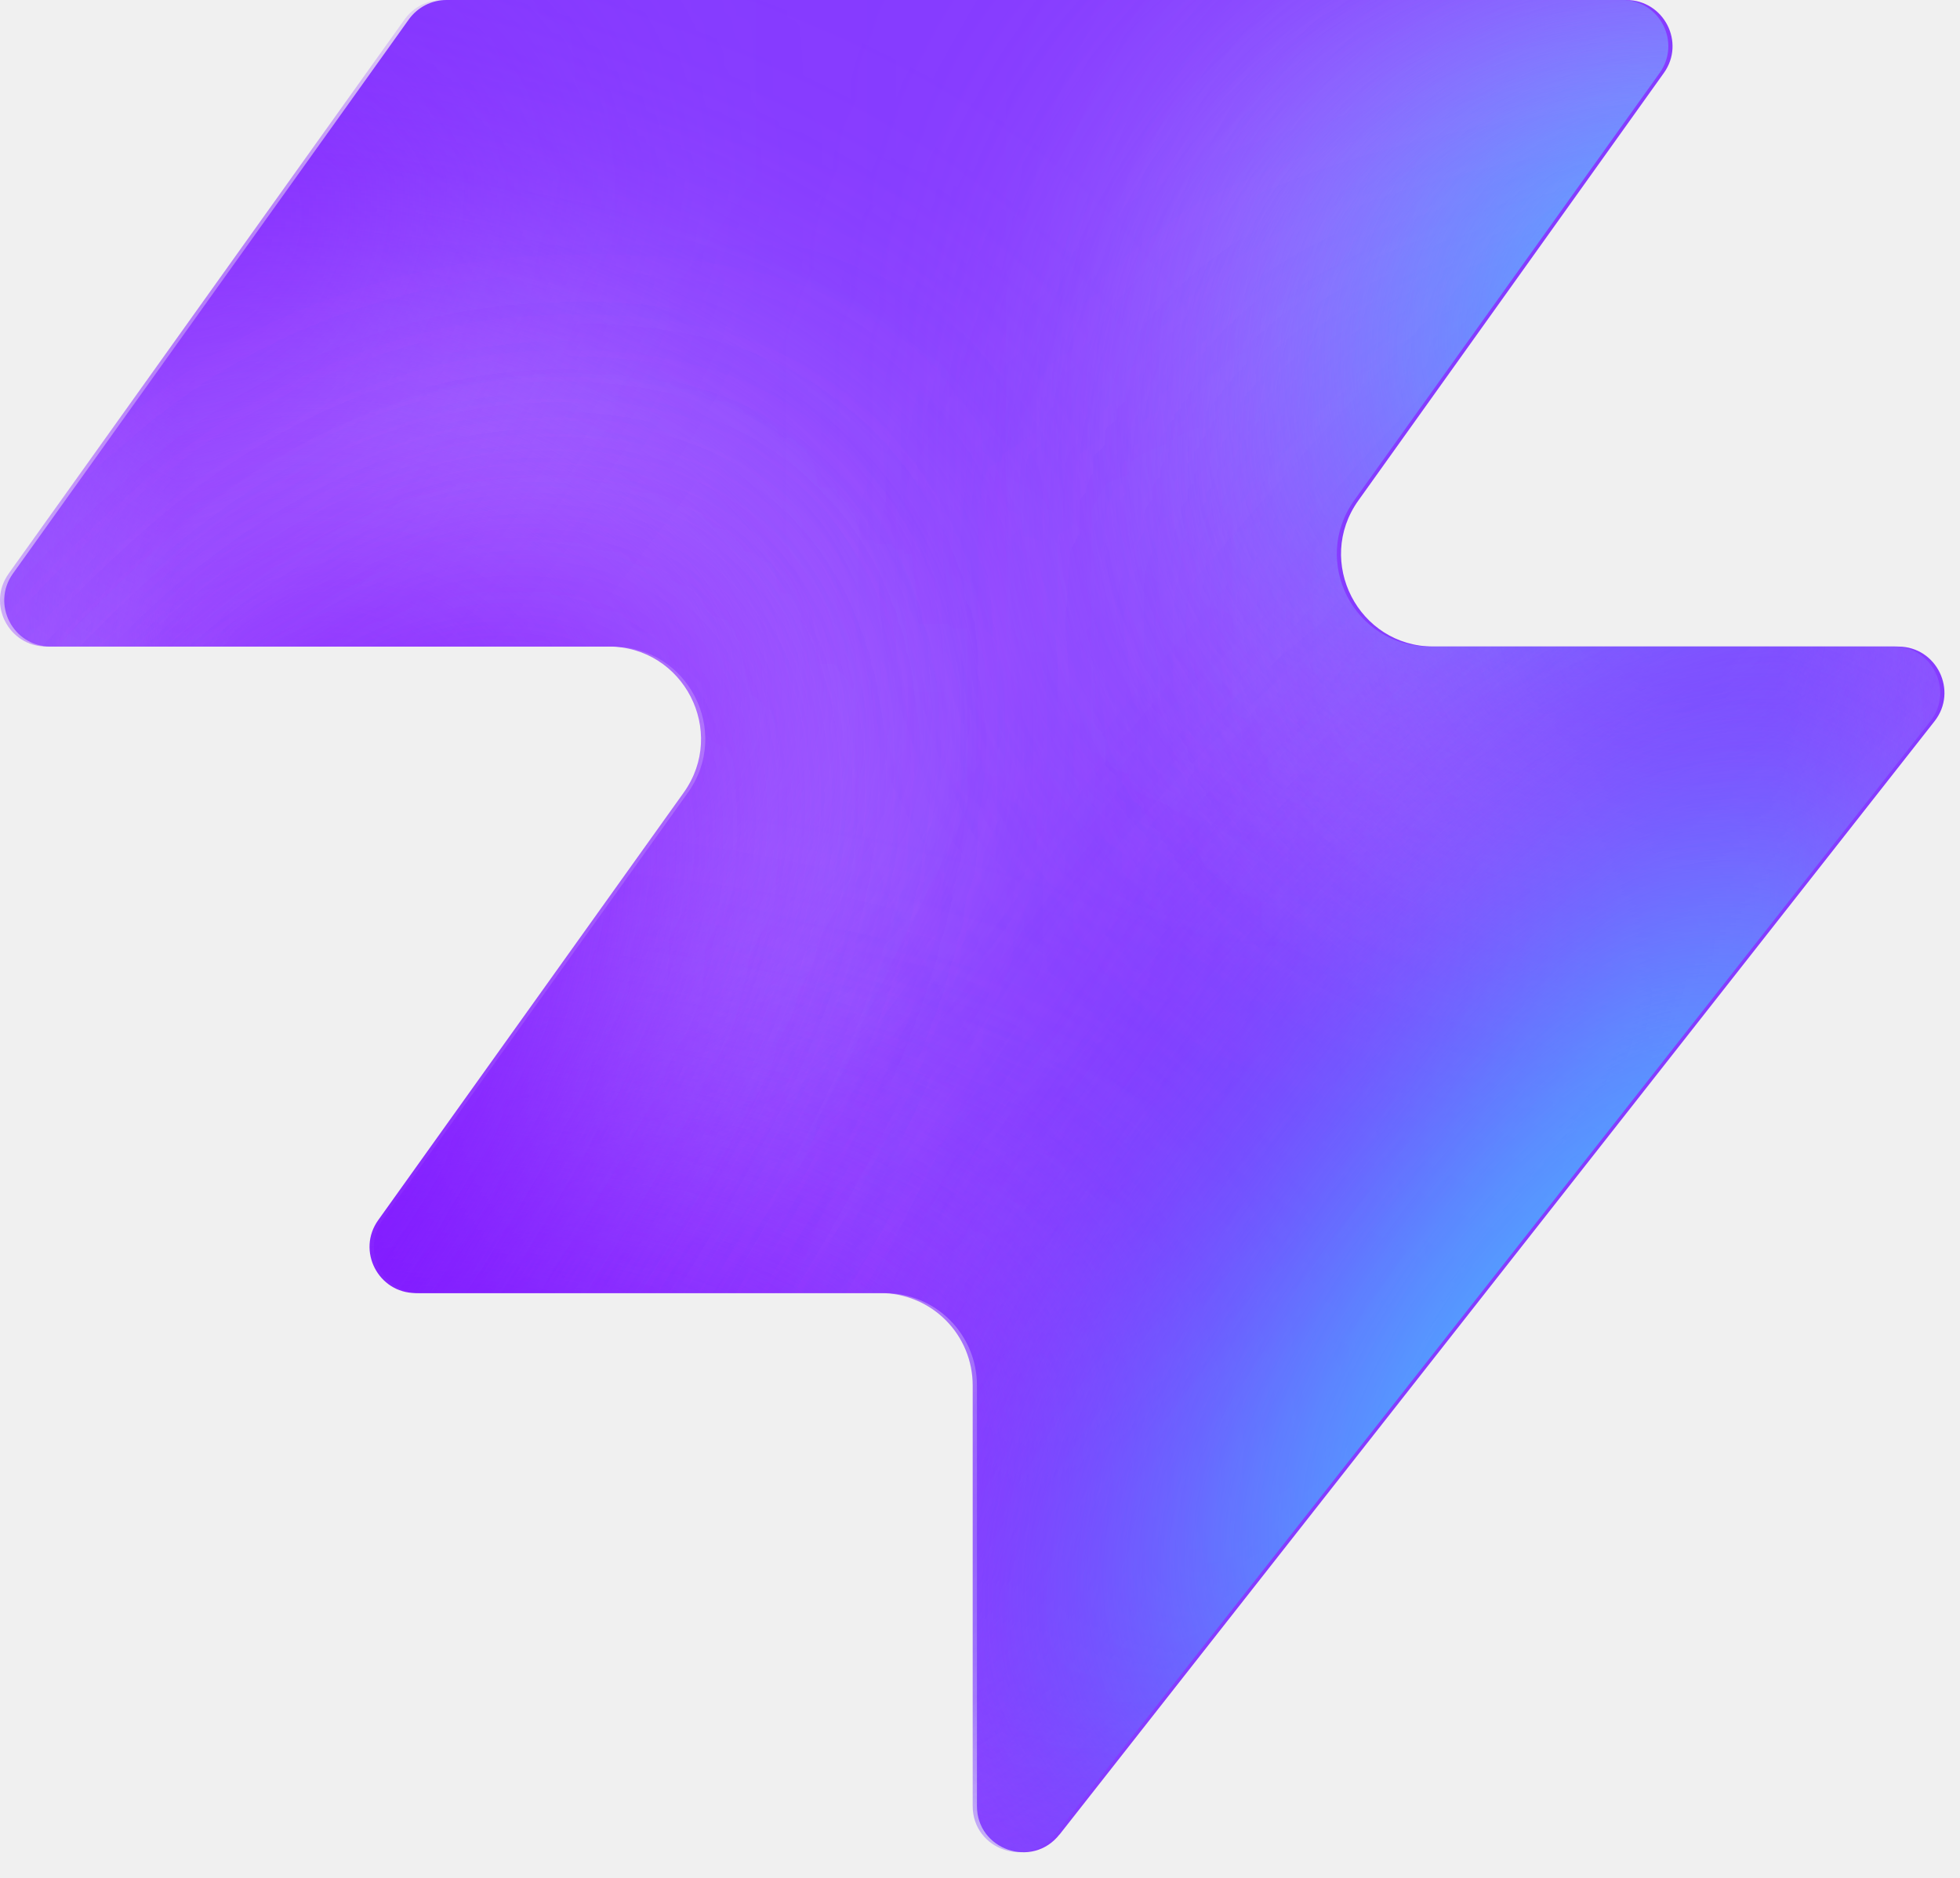
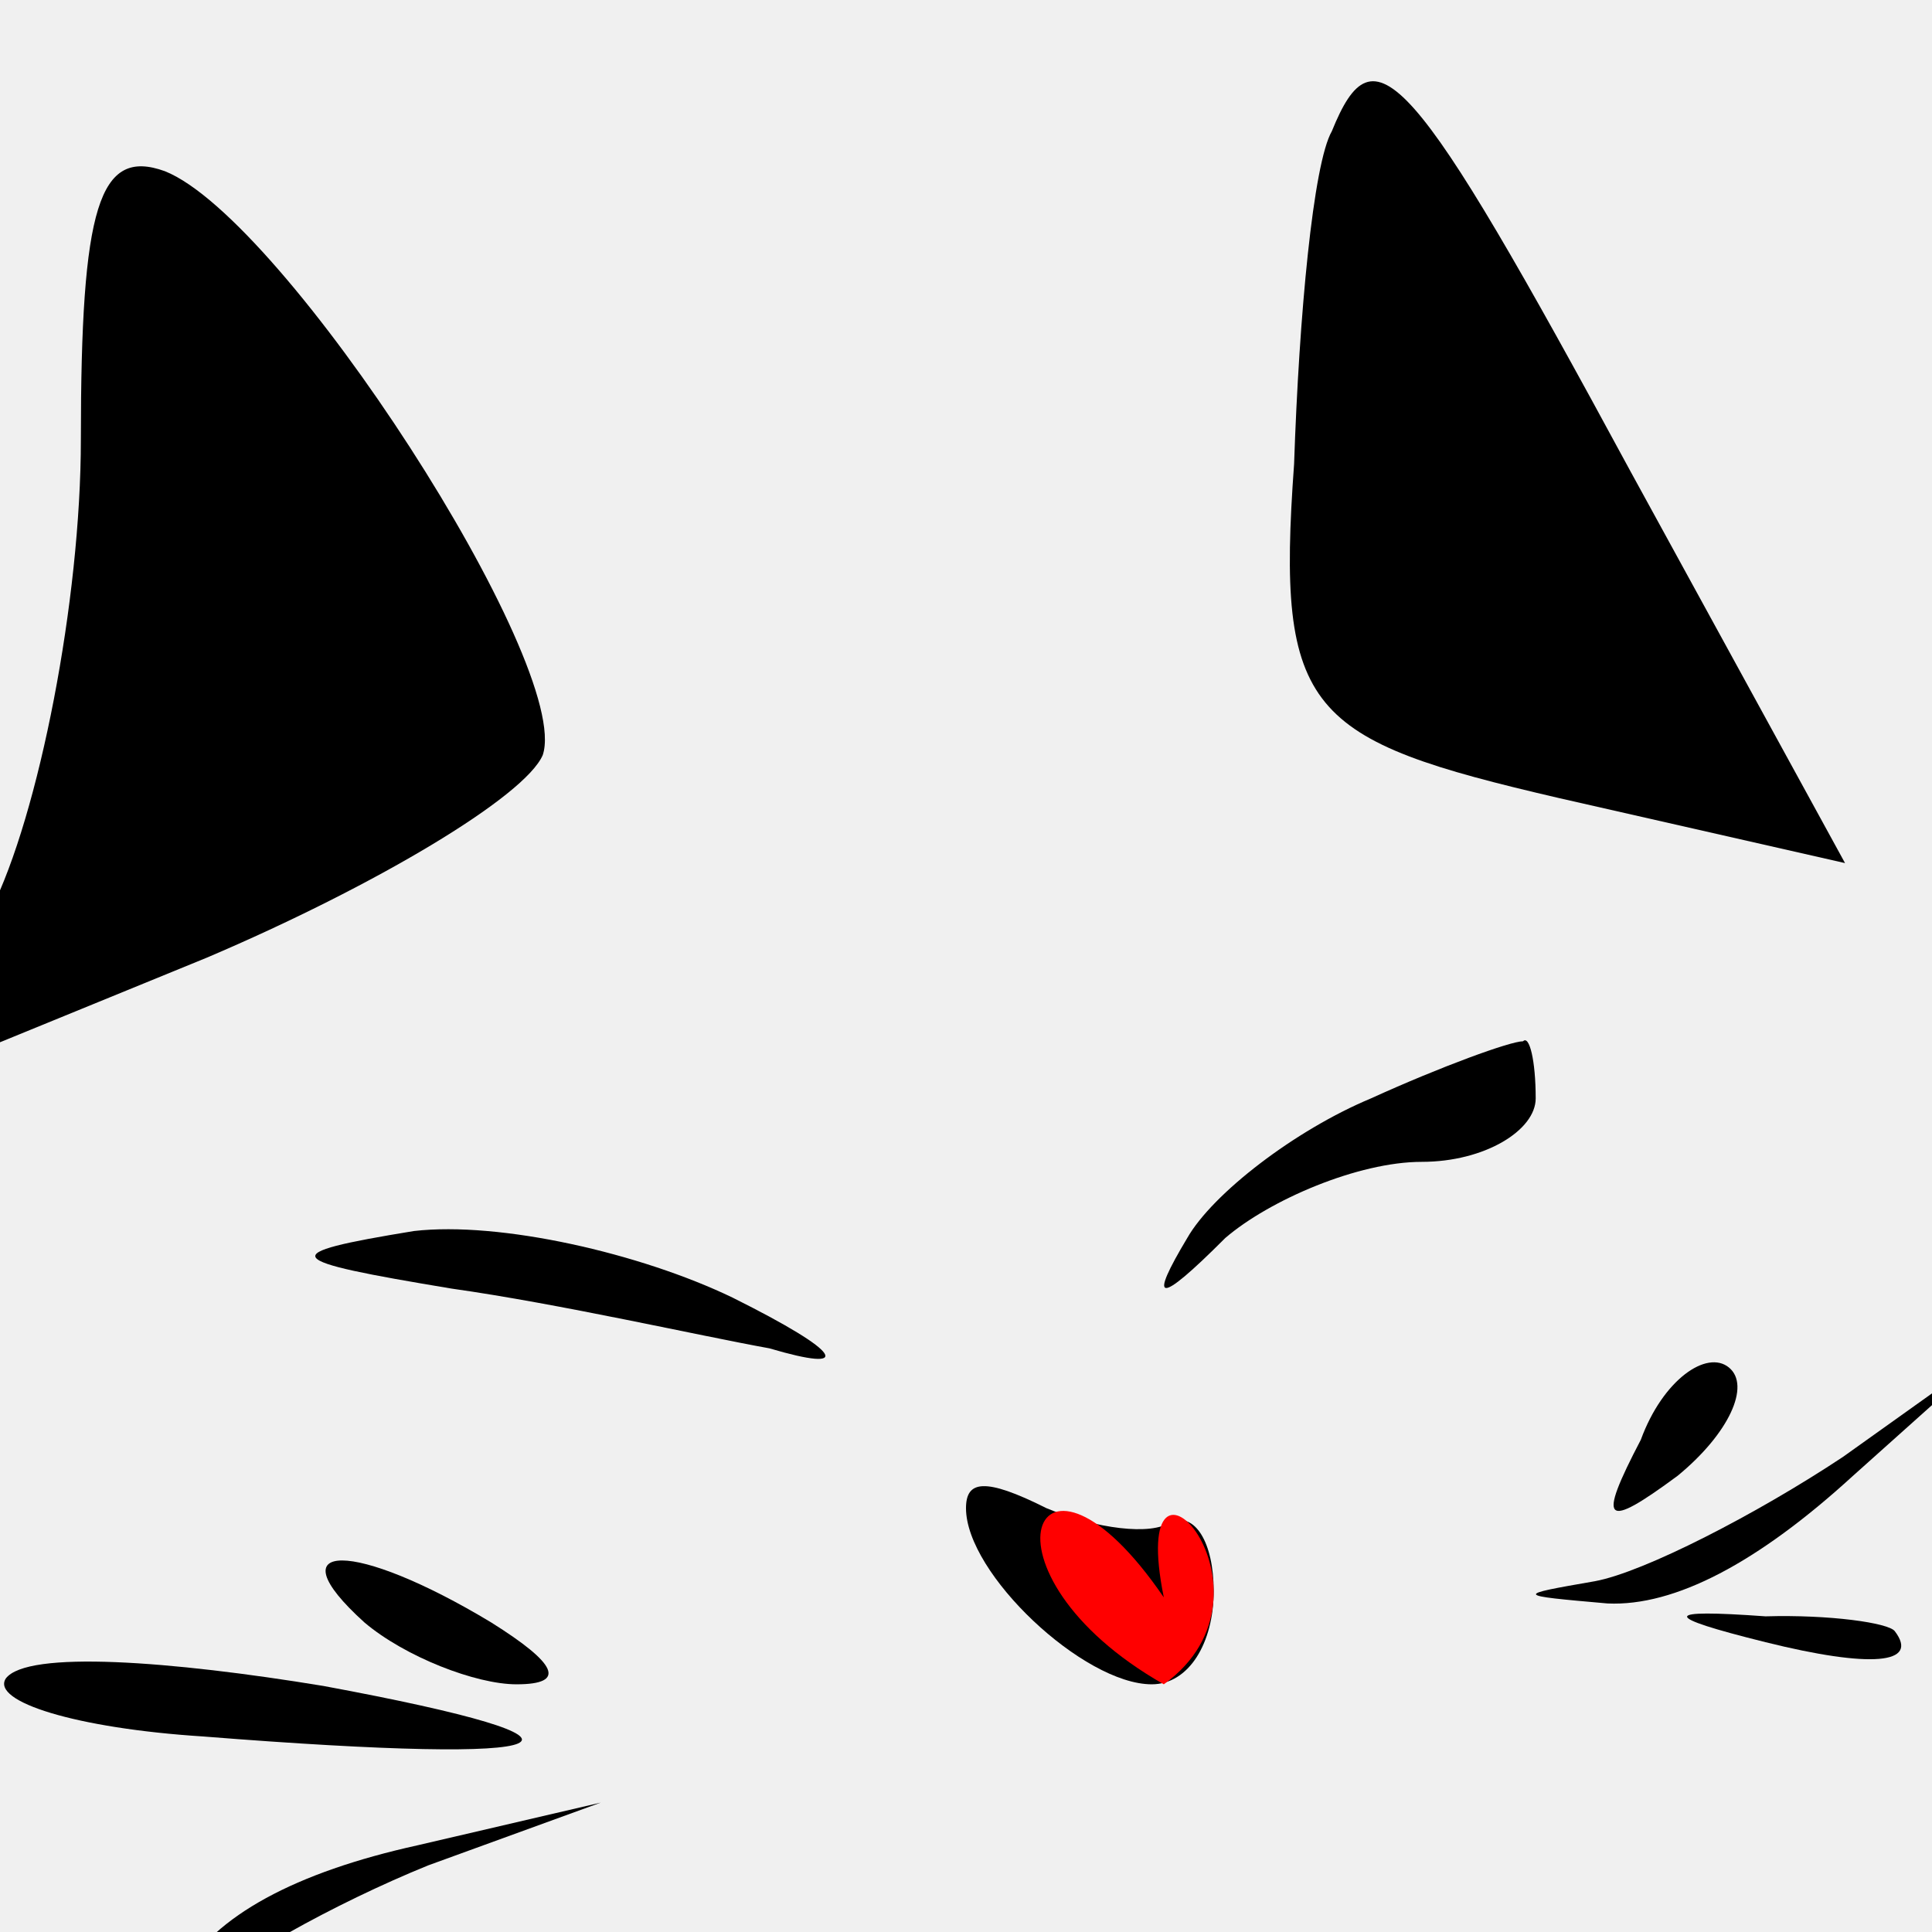
- <svg xmlns="http://www.w3.org/2000/svg" width="48" height="46" fill="none" viewBox="0 0 48 46">
-   <path fill="#863bff" d="M25.946 44.938c-.664.845-2.021.375-2.021-.698V33.937a2.26 2.26 0 0 0-2.262-2.262H10.287c-.92 0-1.456-1.04-.92-1.788l7.48-10.471c1.07-1.497 0-3.578-1.842-3.578H1.237c-.92 0-1.456-1.04-.92-1.788L10.013.474c.214-.297.556-.474.92-.474h28.894c.92 0 1.456 1.04.92 1.788l-7.48 10.471c-1.07 1.498 0 3.579 1.842 3.579h11.377c.943 0 1.473 1.088.89 1.83L25.947 44.94z" style="fill:#863bff;fill:color(display-p3 .525 .23 1);fill-opacity:1" />
-   <mask id="a" width="48" height="46" x="0" y="0" maskUnits="userSpaceOnUse" style="mask-type:alpha">
-     <path fill="#000" d="M25.842 44.938c-.664.844-2.021.375-2.021-.698V33.937a2.26 2.26 0 0 0-2.262-2.262H10.183c-.92 0-1.456-1.04-.92-1.788l7.48-10.471c1.07-1.498 0-3.579-1.842-3.579H1.133c-.92 0-1.456-1.04-.92-1.787L9.91.473c.214-.297.556-.474.92-.474h28.894c.92 0 1.456 1.04.92 1.788l-7.48 10.471c-1.07 1.498 0 3.578 1.842 3.578h11.377c.943 0 1.473 1.088.89 1.832L25.843 44.94z" style="fill:#000;fill-opacity:1" />
-   </mask>
-   <g mask="url(#a)">
-     <g filter="url(#b)">
-       <ellipse cx="5.508" cy="14.704" fill="#ede6ff" rx="5.508" ry="14.704" style="fill:#ede6ff;fill:color(display-p3 .927 .903 1);fill-opacity:1" transform="matrix(.00324 1 1 -.00324 -4.47 31.516)" />
-     </g>
-     <g filter="url(#c)">
-       <ellipse cx="10.399" cy="29.851" fill="#ede6ff" rx="10.399" ry="29.851" style="fill:#ede6ff;fill:color(display-p3 .927 .903 1);fill-opacity:1" transform="matrix(.00324 1 1 -.00324 -39.328 7.883)" />
-     </g>
-     <g filter="url(#d)">
-       <ellipse cx="5.508" cy="30.487" fill="#7e14ff" rx="5.508" ry="30.487" style="fill:#7e14ff;fill:color(display-p3 .492 .077 1);fill-opacity:1" transform="rotate(89.814 -25.913 -14.639)scale(1 -1)" />
-     </g>
-     <g filter="url(#e)">
-       <ellipse cx="5.508" cy="30.599" fill="#7e14ff" rx="5.508" ry="30.599" style="fill:#7e14ff;fill:color(display-p3 .492 .077 1);fill-opacity:1" transform="rotate(89.814 -32.644 -3.334)scale(1 -1)" />
-     </g>
-     <g filter="url(#f)">
-       <ellipse cx="5.508" cy="30.599" fill="#7e14ff" rx="5.508" ry="30.599" style="fill:#7e14ff;fill:color(display-p3 .492 .077 1);fill-opacity:1" transform="matrix(.00324 1 1 -.00324 -34.34 30.47)" />
-     </g>
-     <g filter="url(#g)">
-       <ellipse cx="14.072" cy="22.078" fill="#ede6ff" rx="14.072" ry="22.078" style="fill:#ede6ff;fill:color(display-p3 .927 .903 1);fill-opacity:1" transform="rotate(93.35 24.506 48.493)scale(-1 1)" />
-     </g>
-     <g filter="url(#h)">
-       <ellipse cx="3.47" cy="21.501" fill="#7e14ff" rx="3.47" ry="21.501" style="fill:#7e14ff;fill:color(display-p3 .492 .077 1);fill-opacity:1" transform="rotate(89.009 28.708 47.59)scale(-1 1)" />
-     </g>
-     <g filter="url(#i)">
-       <ellipse cx="3.47" cy="21.501" fill="#7e14ff" rx="3.47" ry="21.501" style="fill:#7e14ff;fill:color(display-p3 .492 .077 1);fill-opacity:1" transform="rotate(89.009 28.708 47.59)scale(-1 1)" />
-     </g>
-     <g filter="url(#j)">
-       <ellipse cx=".387" cy="8.972" fill="#7e14ff" rx="4.407" ry="29.108" style="fill:#7e14ff;fill:color(display-p3 .492 .077 1);fill-opacity:1" transform="rotate(39.51 .387 8.972)" />
-     </g>
-     <g filter="url(#k)">
-       <ellipse cx="47.523" cy="-6.092" fill="#7e14ff" rx="4.407" ry="29.108" style="fill:#7e14ff;fill:color(display-p3 .492 .077 1);fill-opacity:1" transform="rotate(37.892 47.523 -6.092)" />
-     </g>
-     <g filter="url(#l)">
-       <ellipse cx="41.412" cy="6.333" fill="#47bfff" rx="5.971" ry="9.665" style="fill:#47bfff;fill:color(display-p3 .28 .748 1);fill-opacity:1" transform="rotate(37.892 41.412 6.333)" />
-     </g>
-     <g filter="url(#m)">
-       <ellipse cx="-1.879" cy="38.332" fill="#7e14ff" rx="4.407" ry="29.108" style="fill:#7e14ff;fill:color(display-p3 .492 .077 1);fill-opacity:1" transform="rotate(37.892 -1.88 38.332)" />
-     </g>
-     <g filter="url(#n)">
-       <ellipse cx="-1.879" cy="38.332" fill="#7e14ff" rx="4.407" ry="29.108" style="fill:#7e14ff;fill:color(display-p3 .492 .077 1);fill-opacity:1" transform="rotate(37.892 -1.88 38.332)" />
-     </g>
-     <g filter="url(#o)">
-       <ellipse cx="35.651" cy="29.907" fill="#7e14ff" rx="4.407" ry="29.108" style="fill:#7e14ff;fill:color(display-p3 .492 .077 1);fill-opacity:1" transform="rotate(37.892 35.651 29.907)" />
-     </g>
-     <g filter="url(#p)">
-       <ellipse cx="38.418" cy="32.4" fill="#47bfff" rx="5.971" ry="15.297" style="fill:#47bfff;fill:color(display-p3 .28 .748 1);fill-opacity:1" transform="rotate(37.892 38.418 32.4)" />
-     </g>
+ <svg xmlns="http://www.w3.org/2000/svg" width="78" height="78" viewBox="0 0 78 78" fill="none">
+   <g clip-path="url(#clip0_161_11982)">
+     <path d="M53.77 5.297C53.016 6.609 52.447 12.741 52.246 18.735C51.514 28.788 52.772 29.86 62.948 32.222L74.489 34.845L65.836 19.046C56.922 2.572 55.49 1.05 53.77 5.297Z" fill="black" />
+     <path d="M3.265 17.736C3.265 24.231 1.57 32.89 -0.367 36.739L-4 43.715L8.351 38.663C15.131 35.777 21.186 32.169 21.912 30.485C23.123 26.877 11.499 8.836 6.655 6.911C3.992 5.949 3.265 8.355 3.265 17.736Z" fill="black" />
+     <path d="M55.35 44.345C52.281 45.626 48.956 48.188 47.933 49.981C46.399 52.543 46.654 52.8 49.468 49.981C51.258 48.444 54.839 46.907 57.396 46.907C59.954 46.907 62 45.626 62 44.345C62 42.808 61.744 41.783 61.489 42.039C60.977 42.039 58.164 43.064 55.35 44.345Z" fill="black" />
+     <path d="M18.232 52.024C22.571 52.636 28.243 53.928 31.063 54.436C34.442 55.436 34.1 54.643 29.572 52.386C25.851 50.593 20.178 49.301 16.709 49.7C11.041 50.63 11.32 50.875 18.232 52.024Z" fill="black" />
+     <path d="M76.497 65.854C76.243 65.519 73.868 65.18 71.279 65.256C67.079 64.953 67.036 65.245 71.277 66.299C75.517 67.353 77.512 67.191 76.497 65.854Z" fill="black" />
+     <path d="M66.245 58.126C64.467 61.528 64.764 61.771 67.727 59.584C69.802 57.883 70.691 55.939 69.802 55.21C68.913 54.481 67.135 55.696 66.245 58.126Z" fill="black" />
+     <path d="M39 60.89C39 63.539 43.75 68 46.5 68C48 68 49 66.327 49 64.236C49 62.284 48.25 61.029 47.25 61.447C46.5 62.005 44.25 61.726 42.25 60.89C39.75 59.635 39 59.774 39 60.89Z" fill="black" />
+     <path d="M7.324 79.724C5.588 83.121 5.588 83.121 7.796 80.708C9.161 79.25 13.544 76.829 17.288 75.31L24.254 72.776L16.861 74.499C11.918 75.589 8.671 77.348 7.324 79.724Z" fill="black" />
+     <path d="M64.902 64.736C61.138 64.404 61.138 64.404 64.394 63.837C66.381 63.469 70.946 61.115 74.405 58.819L80.606 54.396L74.801 59.591C70.967 63.097 67.613 64.859 64.902 64.736Z" fill="black" />
+     <path d="M14.71 65.5C16.347 66.889 19.213 68 20.851 68C22.898 68 22.488 67.167 19.827 65.5C14.3 62.167 11.025 62.167 14.71 65.5Z" fill="black" />
+     <path d="M0.235 67.764C-0.37 68.697 3.065 69.778 8.203 70.106C23.359 71.308 25.324 70.341 13.054 68.066C6.899 67.054 1.101 66.617 0.235 67.764Z" fill="black" />
+     <path d="M46.986 68C52.211 64.24 45.438 56.846 46.986 64.491C41.761 56.846 39.052 63.488 46.986 68Z" fill="#FF0000" />
  </g>
  <defs>
-     <filter id="b" width="60.045" height="41.654" x="-19.77" y="16.149" color-interpolation-filters="sRGB" filterUnits="userSpaceOnUse">
-       <feFlood flood-opacity="0" result="BackgroundImageFix" />
-       <feBlend in="SourceGraphic" in2="BackgroundImageFix" result="shape" />
-       <feGaussianBlur result="effect1_foregroundBlur_2002_17158" stdDeviation="7.659" />
-     </filter>
-     <filter id="c" width="90.34" height="51.437" x="-54.613" y="-7.533" color-interpolation-filters="sRGB" filterUnits="userSpaceOnUse">
-       <feFlood flood-opacity="0" result="BackgroundImageFix" />
-       <feBlend in="SourceGraphic" in2="BackgroundImageFix" result="shape" />
-       <feGaussianBlur result="effect1_foregroundBlur_2002_17158" stdDeviation="7.659" />
-     </filter>
-     <filter id="d" width="79.355" height="29.4" x="-49.64" y="2.03" color-interpolation-filters="sRGB" filterUnits="userSpaceOnUse">
-       <feFlood flood-opacity="0" result="BackgroundImageFix" />
-       <feBlend in="SourceGraphic" in2="BackgroundImageFix" result="shape" />
-       <feGaussianBlur result="effect1_foregroundBlur_2002_17158" stdDeviation="4.596" />
-     </filter>
-     <filter id="e" width="79.579" height="29.4" x="-45.045" y="20.029" color-interpolation-filters="sRGB" filterUnits="userSpaceOnUse">
-       <feFlood flood-opacity="0" result="BackgroundImageFix" />
-       <feBlend in="SourceGraphic" in2="BackgroundImageFix" result="shape" />
-       <feGaussianBlur result="effect1_foregroundBlur_2002_17158" stdDeviation="4.596" />
-     </filter>
-     <filter id="f" width="79.579" height="29.4" x="-43.513" y="21.178" color-interpolation-filters="sRGB" filterUnits="userSpaceOnUse">
-       <feFlood flood-opacity="0" result="BackgroundImageFix" />
-       <feBlend in="SourceGraphic" in2="BackgroundImageFix" result="shape" />
-       <feGaussianBlur result="effect1_foregroundBlur_2002_17158" stdDeviation="4.596" />
-     </filter>
-     <filter id="g" width="74.749" height="58.852" x="15.756" y="-17.901" color-interpolation-filters="sRGB" filterUnits="userSpaceOnUse">
-       <feFlood flood-opacity="0" result="BackgroundImageFix" />
-       <feBlend in="SourceGraphic" in2="BackgroundImageFix" result="shape" />
-       <feGaussianBlur result="effect1_foregroundBlur_2002_17158" stdDeviation="7.659" />
-     </filter>
-     <filter id="h" width="61.377" height="25.362" x="23.548" y="2.284" color-interpolation-filters="sRGB" filterUnits="userSpaceOnUse">
-       <feFlood flood-opacity="0" result="BackgroundImageFix" />
-       <feBlend in="SourceGraphic" in2="BackgroundImageFix" result="shape" />
-       <feGaussianBlur result="effect1_foregroundBlur_2002_17158" stdDeviation="4.596" />
-     </filter>
-     <filter id="i" width="61.377" height="25.362" x="23.548" y="2.284" color-interpolation-filters="sRGB" filterUnits="userSpaceOnUse">
-       <feFlood flood-opacity="0" result="BackgroundImageFix" />
-       <feBlend in="SourceGraphic" in2="BackgroundImageFix" result="shape" />
-       <feGaussianBlur result="effect1_foregroundBlur_2002_17158" stdDeviation="4.596" />
-     </filter>
-     <filter id="j" width="56.045" height="63.649" x="-27.636" y="-22.853" color-interpolation-filters="sRGB" filterUnits="userSpaceOnUse">
-       <feFlood flood-opacity="0" result="BackgroundImageFix" />
-       <feBlend in="SourceGraphic" in2="BackgroundImageFix" result="shape" />
-       <feGaussianBlur result="effect1_foregroundBlur_2002_17158" stdDeviation="4.596" />
-     </filter>
-     <filter id="k" width="54.814" height="64.646" x="20.116" y="-38.415" color-interpolation-filters="sRGB" filterUnits="userSpaceOnUse">
-       <feFlood flood-opacity="0" result="BackgroundImageFix" />
-       <feBlend in="SourceGraphic" in2="BackgroundImageFix" result="shape" />
-       <feGaussianBlur result="effect1_foregroundBlur_2002_17158" stdDeviation="4.596" />
-     </filter>
-     <filter id="l" width="33.541" height="35.313" x="24.641" y="-11.323" color-interpolation-filters="sRGB" filterUnits="userSpaceOnUse">
-       <feFlood flood-opacity="0" result="BackgroundImageFix" />
-       <feBlend in="SourceGraphic" in2="BackgroundImageFix" result="shape" />
-       <feGaussianBlur result="effect1_foregroundBlur_2002_17158" stdDeviation="4.596" />
-     </filter>
-     <filter id="m" width="54.814" height="64.646" x="-29.286" y="6.009" color-interpolation-filters="sRGB" filterUnits="userSpaceOnUse">
-       <feFlood flood-opacity="0" result="BackgroundImageFix" />
-       <feBlend in="SourceGraphic" in2="BackgroundImageFix" result="shape" />
-       <feGaussianBlur result="effect1_foregroundBlur_2002_17158" stdDeviation="4.596" />
-     </filter>
-     <filter id="n" width="54.814" height="64.646" x="-29.286" y="6.009" color-interpolation-filters="sRGB" filterUnits="userSpaceOnUse">
-       <feFlood flood-opacity="0" result="BackgroundImageFix" />
-       <feBlend in="SourceGraphic" in2="BackgroundImageFix" result="shape" />
-       <feGaussianBlur result="effect1_foregroundBlur_2002_17158" stdDeviation="4.596" />
-     </filter>
-     <filter id="o" width="54.814" height="64.646" x="8.244" y="-2.416" color-interpolation-filters="sRGB" filterUnits="userSpaceOnUse">
-       <feFlood flood-opacity="0" result="BackgroundImageFix" />
-       <feBlend in="SourceGraphic" in2="BackgroundImageFix" result="shape" />
-       <feGaussianBlur result="effect1_foregroundBlur_2002_17158" stdDeviation="4.596" />
-     </filter>
-     <filter id="p" width="39.409" height="43.623" x="18.713" y="10.588" color-interpolation-filters="sRGB" filterUnits="userSpaceOnUse">
-       <feFlood flood-opacity="0" result="BackgroundImageFix" />
-       <feBlend in="SourceGraphic" in2="BackgroundImageFix" result="shape" />
-       <feGaussianBlur result="effect1_foregroundBlur_2002_17158" stdDeviation="4.596" />
-     </filter>
+     <clipPath id="clip0_161_11982">
+       <rect width="78" height="78" fill="white" />
+     </clipPath>
  </defs>
</svg>
